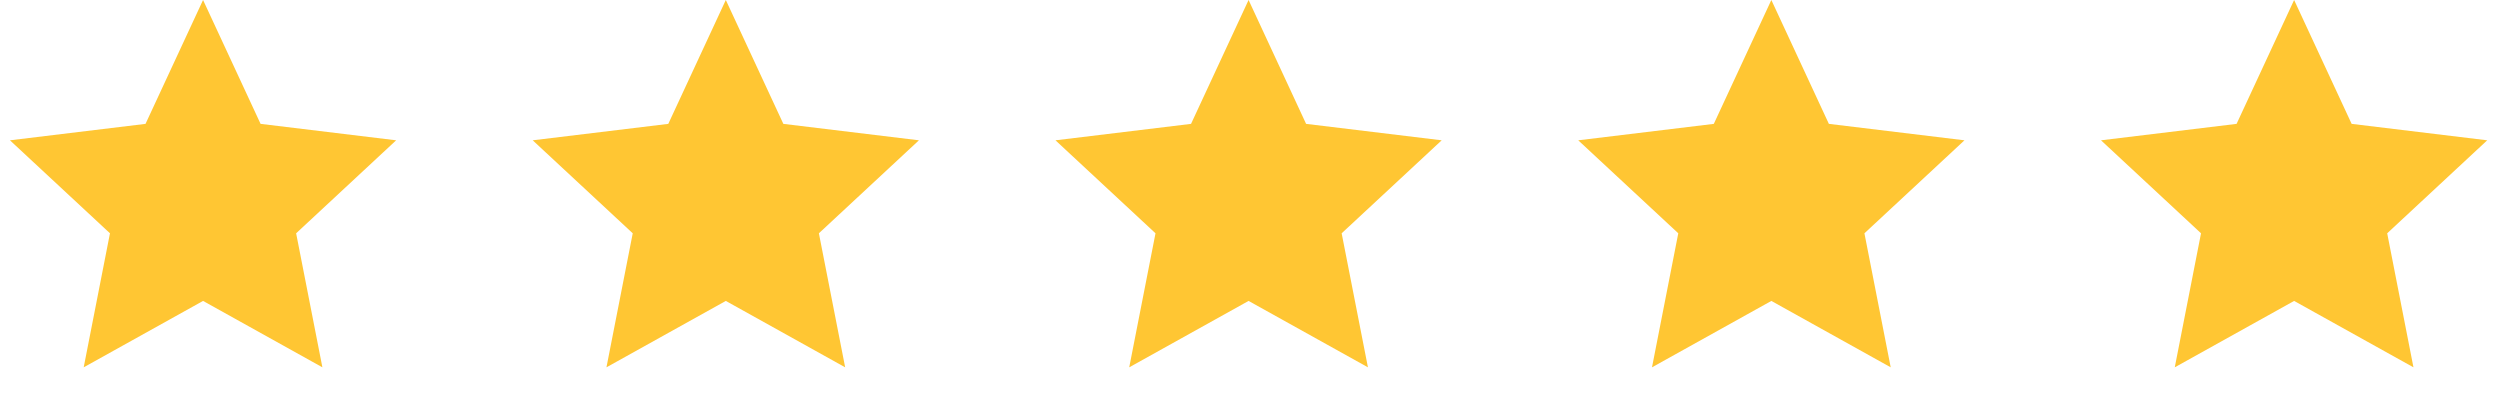
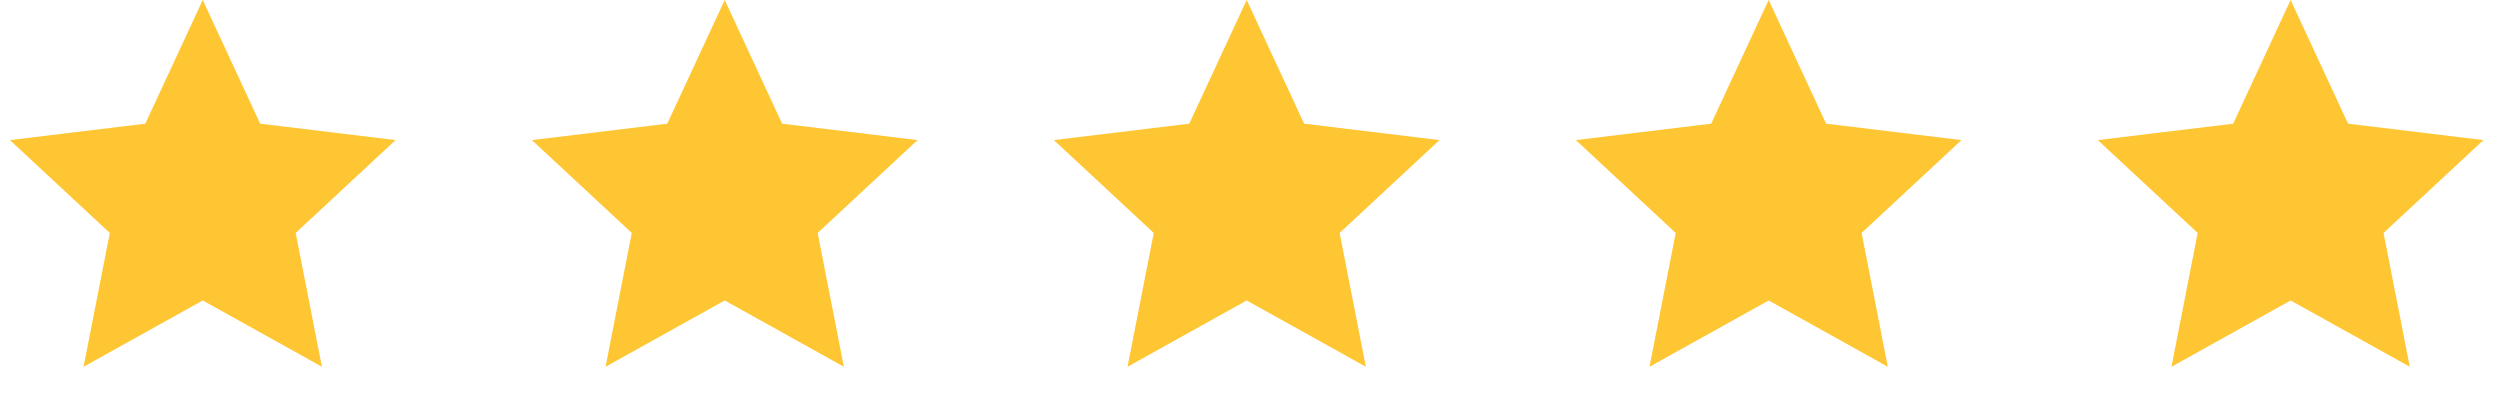
- <svg xmlns="http://www.w3.org/2000/svg" width="139" height="23" viewBox="0 0 139 23" fill="none">
-   <path d="M11.29 0L14.488 6.887L22.026 7.801L16.465 12.971L17.925 20.423L11.29 16.731L4.654 20.423L6.114 12.971L0.553 7.801L8.091 6.887L11.29 0Z" fill="#FFC633" />
-   <path d="M40.355 0L43.554 6.887L51.092 7.801L45.53 12.971L46.991 20.423L40.355 16.731L33.719 20.423L35.18 12.971L29.618 7.801L37.157 6.887L40.355 0Z" fill="#FFC633" />
-   <path d="M69.421 0L72.619 6.887L80.158 7.801L74.596 12.971L76.057 20.423L69.421 16.731L62.785 20.423L64.246 12.971L58.684 7.801L66.222 6.887L69.421 0Z" fill="#FFC633" />
-   <path d="M98.487 0L101.685 6.887L109.224 7.801L103.662 12.971L105.123 20.423L98.487 16.731L91.851 20.423L93.312 12.971L87.75 7.801L95.288 6.887L98.487 0Z" fill="#FFC633" />
-   <path d="M127.553 0L130.751 6.887L138.289 7.801L132.728 12.971L134.188 20.423L127.553 16.731L120.917 20.423L122.377 12.971L116.816 7.801L124.354 6.887L127.553 0Z" fill="#FFC633" />
+ <svg xmlns="http://www.w3.org/2000/svg" width="114" height="19" viewBox="0 0 114 19" fill="none">
+   <path d="M9.245 0L11.864 5.64L18.037 6.388L13.483 10.622L14.679 16.724L9.245 13.701L3.811 16.724L5.007 10.622L0.452 6.388L6.626 5.64L9.245 0Z" fill="#FFC633" />
+   <path d="M33.047 0L35.666 5.64L41.839 6.388L37.285 10.622L38.481 16.724L33.047 13.701L27.613 16.724L28.809 10.622L24.254 6.388L30.427 5.64L33.047 0Z" fill="#FFC633" />
+   <path d="M56.849 0L59.468 5.64L65.641 6.388L61.087 10.622L62.283 16.724L56.849 13.701L51.415 16.724L52.611 10.622L48.056 6.388L54.23 5.64L56.849 0Z" fill="#FFC633" />
+   <path d="M80.651 0L83.27 5.64L89.443 6.388L84.889 10.622L86.085 16.724L80.651 13.701L75.217 16.724L76.413 10.622L71.858 6.388L78.031 5.64L80.651 0Z" fill="#FFC633" />
+   <path d="M104.452 0L107.072 5.64L113.245 6.388L108.69 10.622L109.886 16.724L104.452 13.701L99.018 16.724L100.214 10.622L95.66 6.388L101.833 5.64L104.452 0Z" fill="#FFC633" />
</svg>
